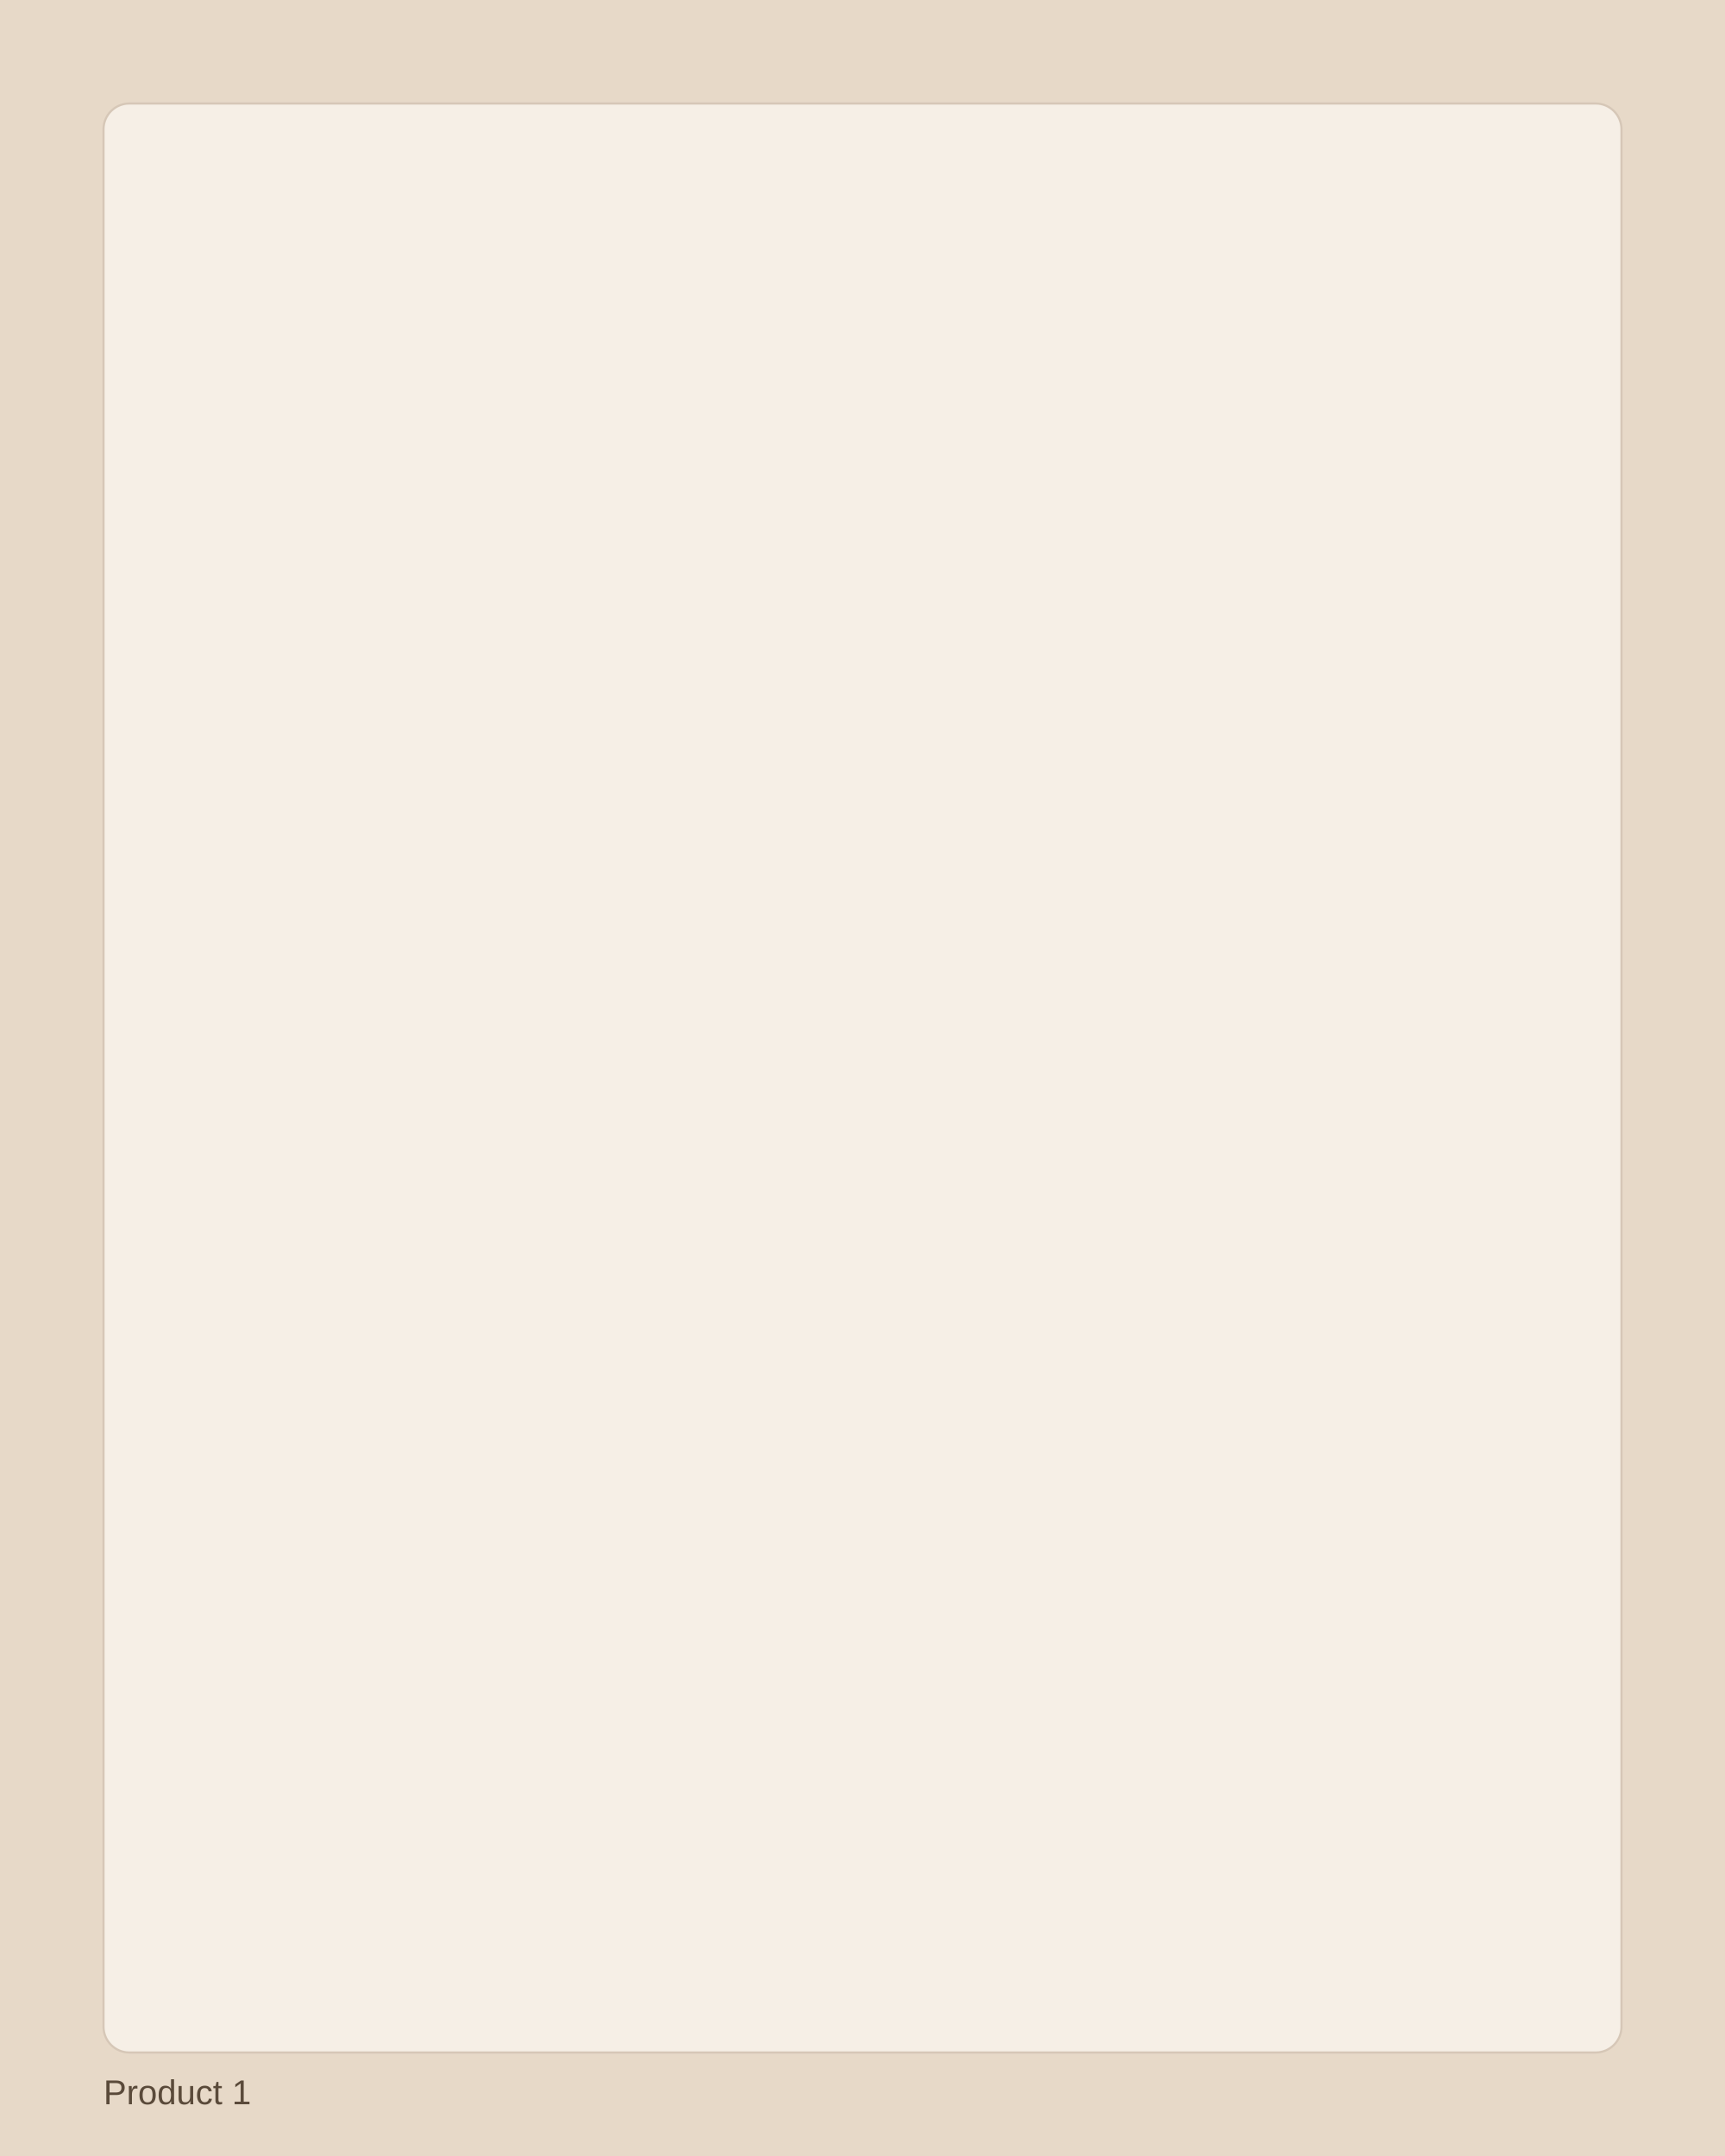
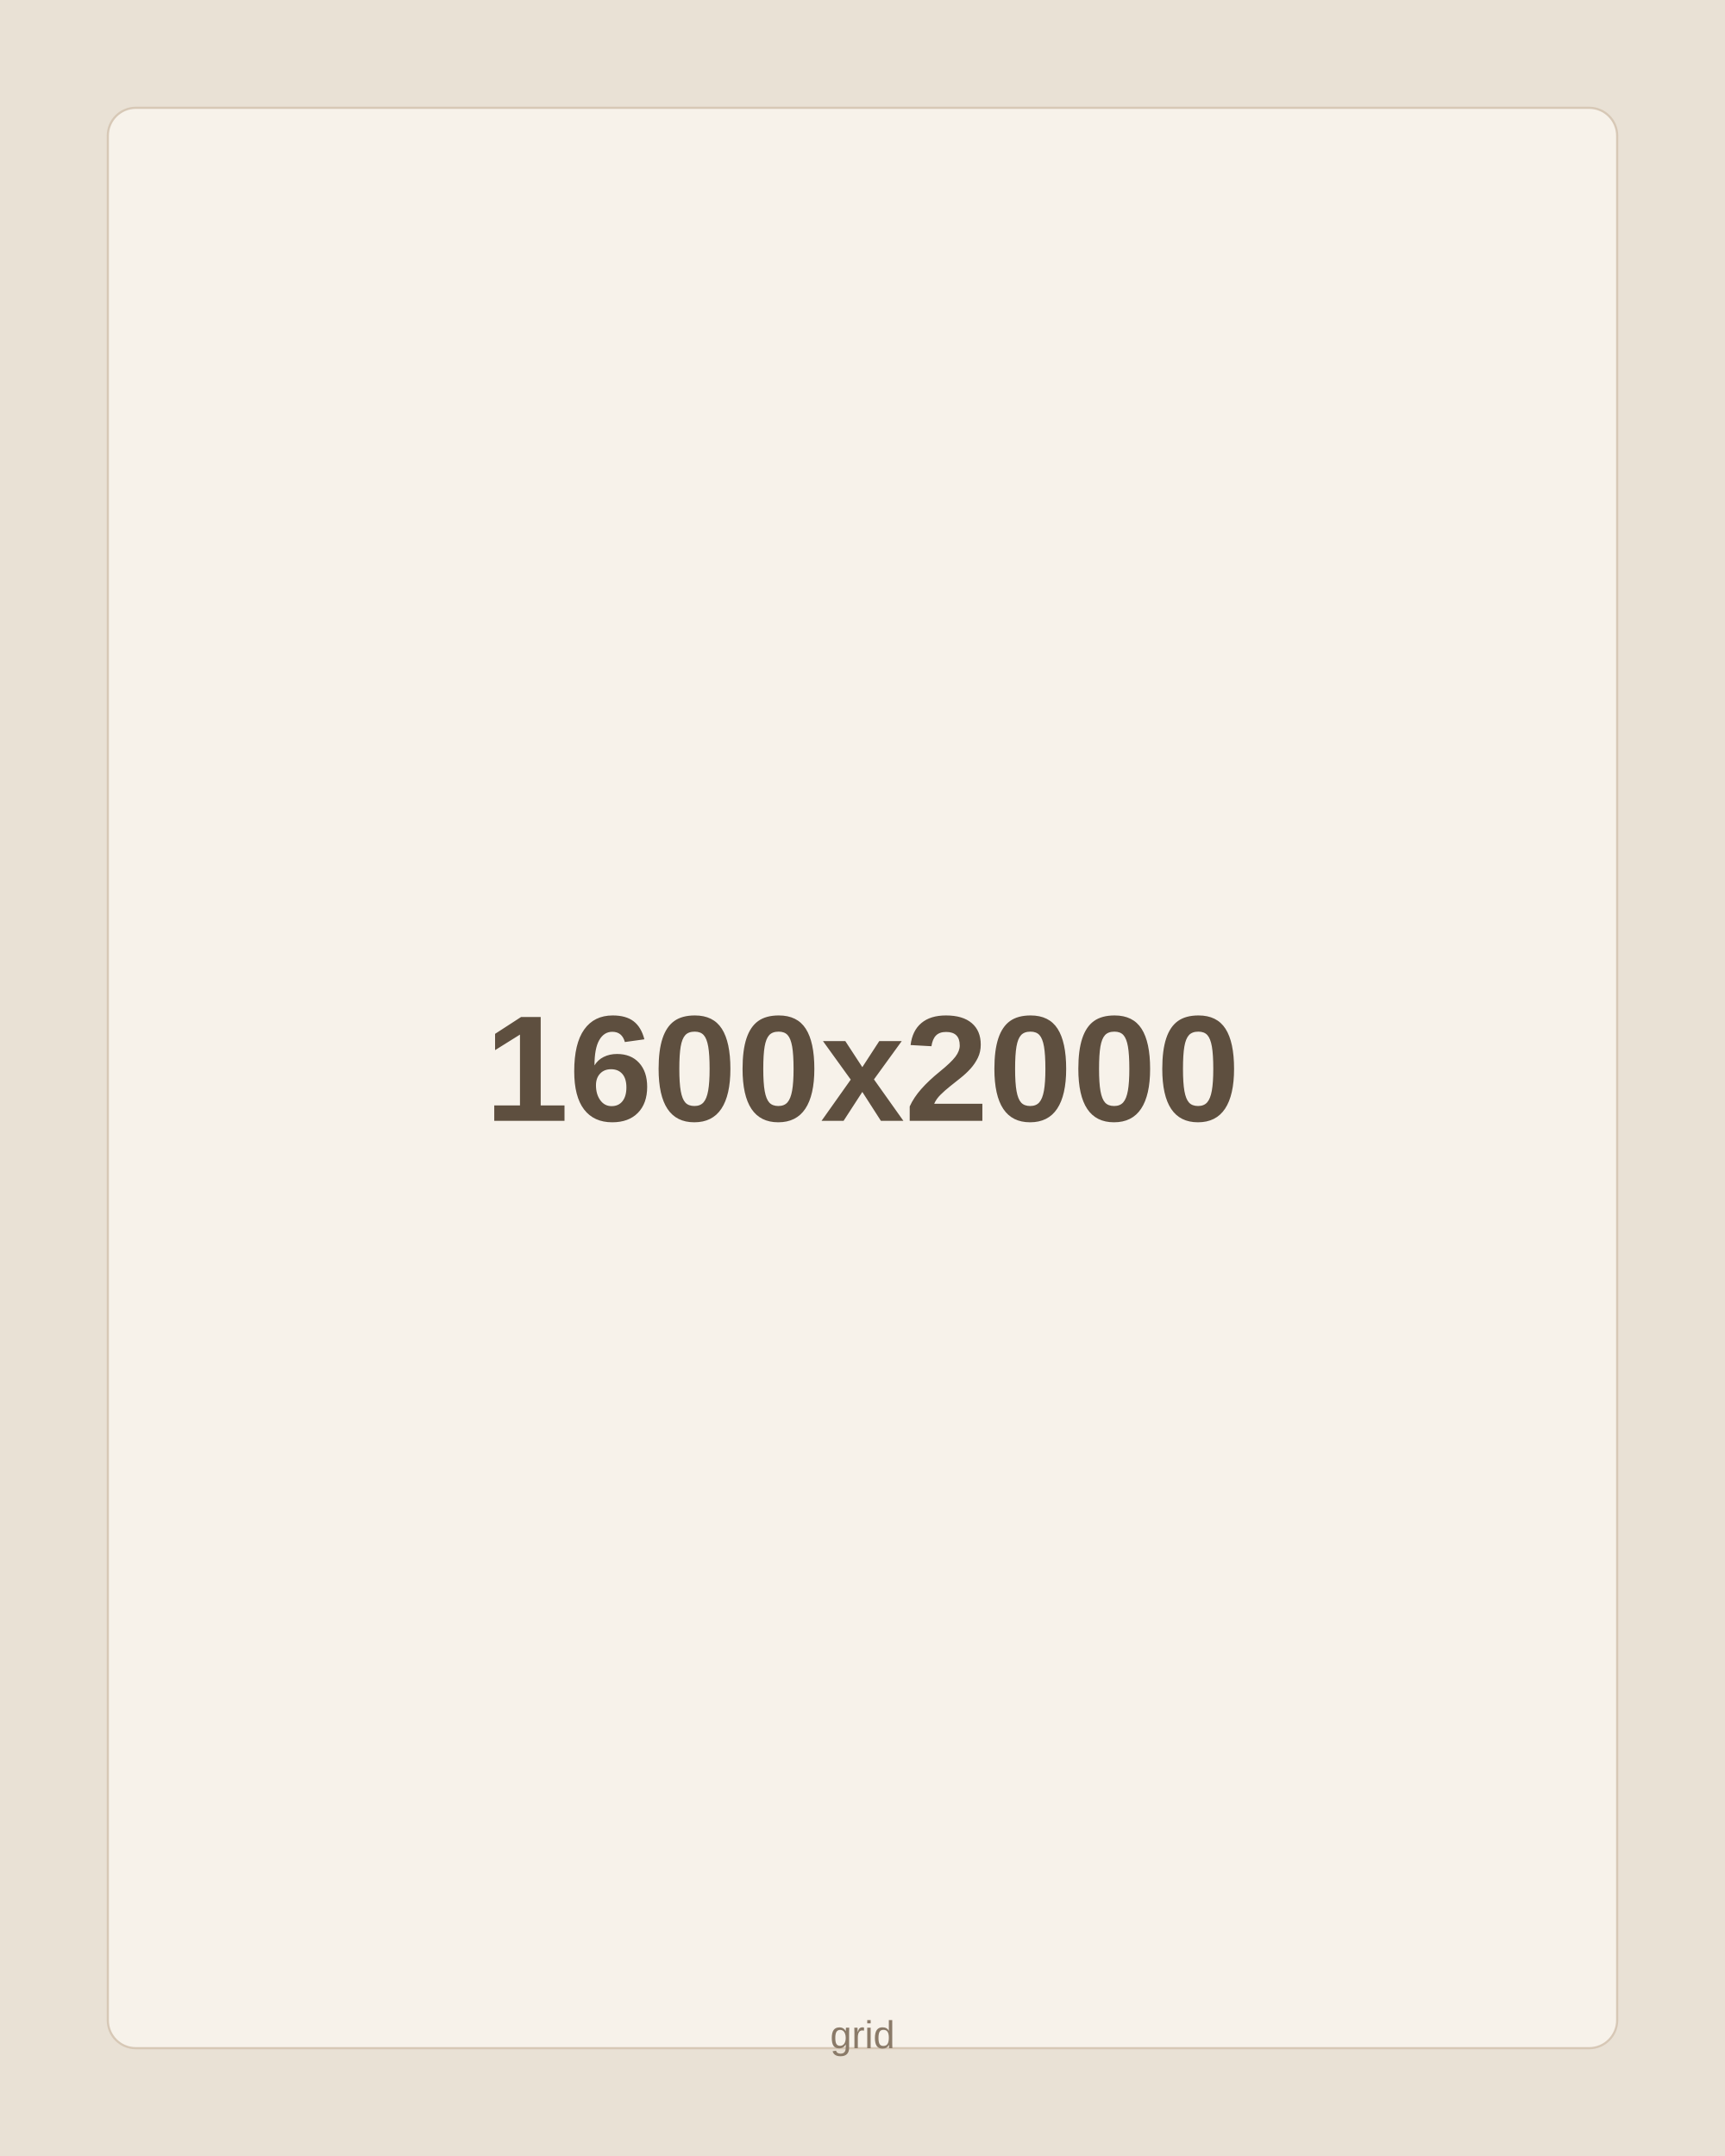
<svg xmlns="http://www.w3.org/2000/svg" width="1600" height="2000" viewBox="0 0 1600 2000" fill="none">
-   <rect width="1600" height="2000" fill="#e7d9c8" />
-   <rect x="96" y="96" width="1408" height="1808" rx="24" fill="#f6efe6" stroke="#d6c7b7" stroke-width="2" />
-   <text x="96" y="1952" fill="#5a4a3a" font-family="Arial" font-size="32">Product 1</text>
+   <rect width="1600" height="2000" fill="#e9e1d5" />
+   <rect x="100" y="100" width="1400" height="1800" rx="26" fill="#f7f2ea" stroke="#d7c8b6" stroke-width="2" />
+   <text x="50%" y="50%" text-anchor="middle" dominant-baseline="middle" fill="#5e4f3f" font-family="Arial, Helvetica, sans-serif" font-size="140" font-weight="700">1600x2000</text>
+   <text x="50%" y="1900" text-anchor="middle" fill="#8a7a68" font-family="Arial, Helvetica, sans-serif" font-size="36">grid</text>
</svg>
